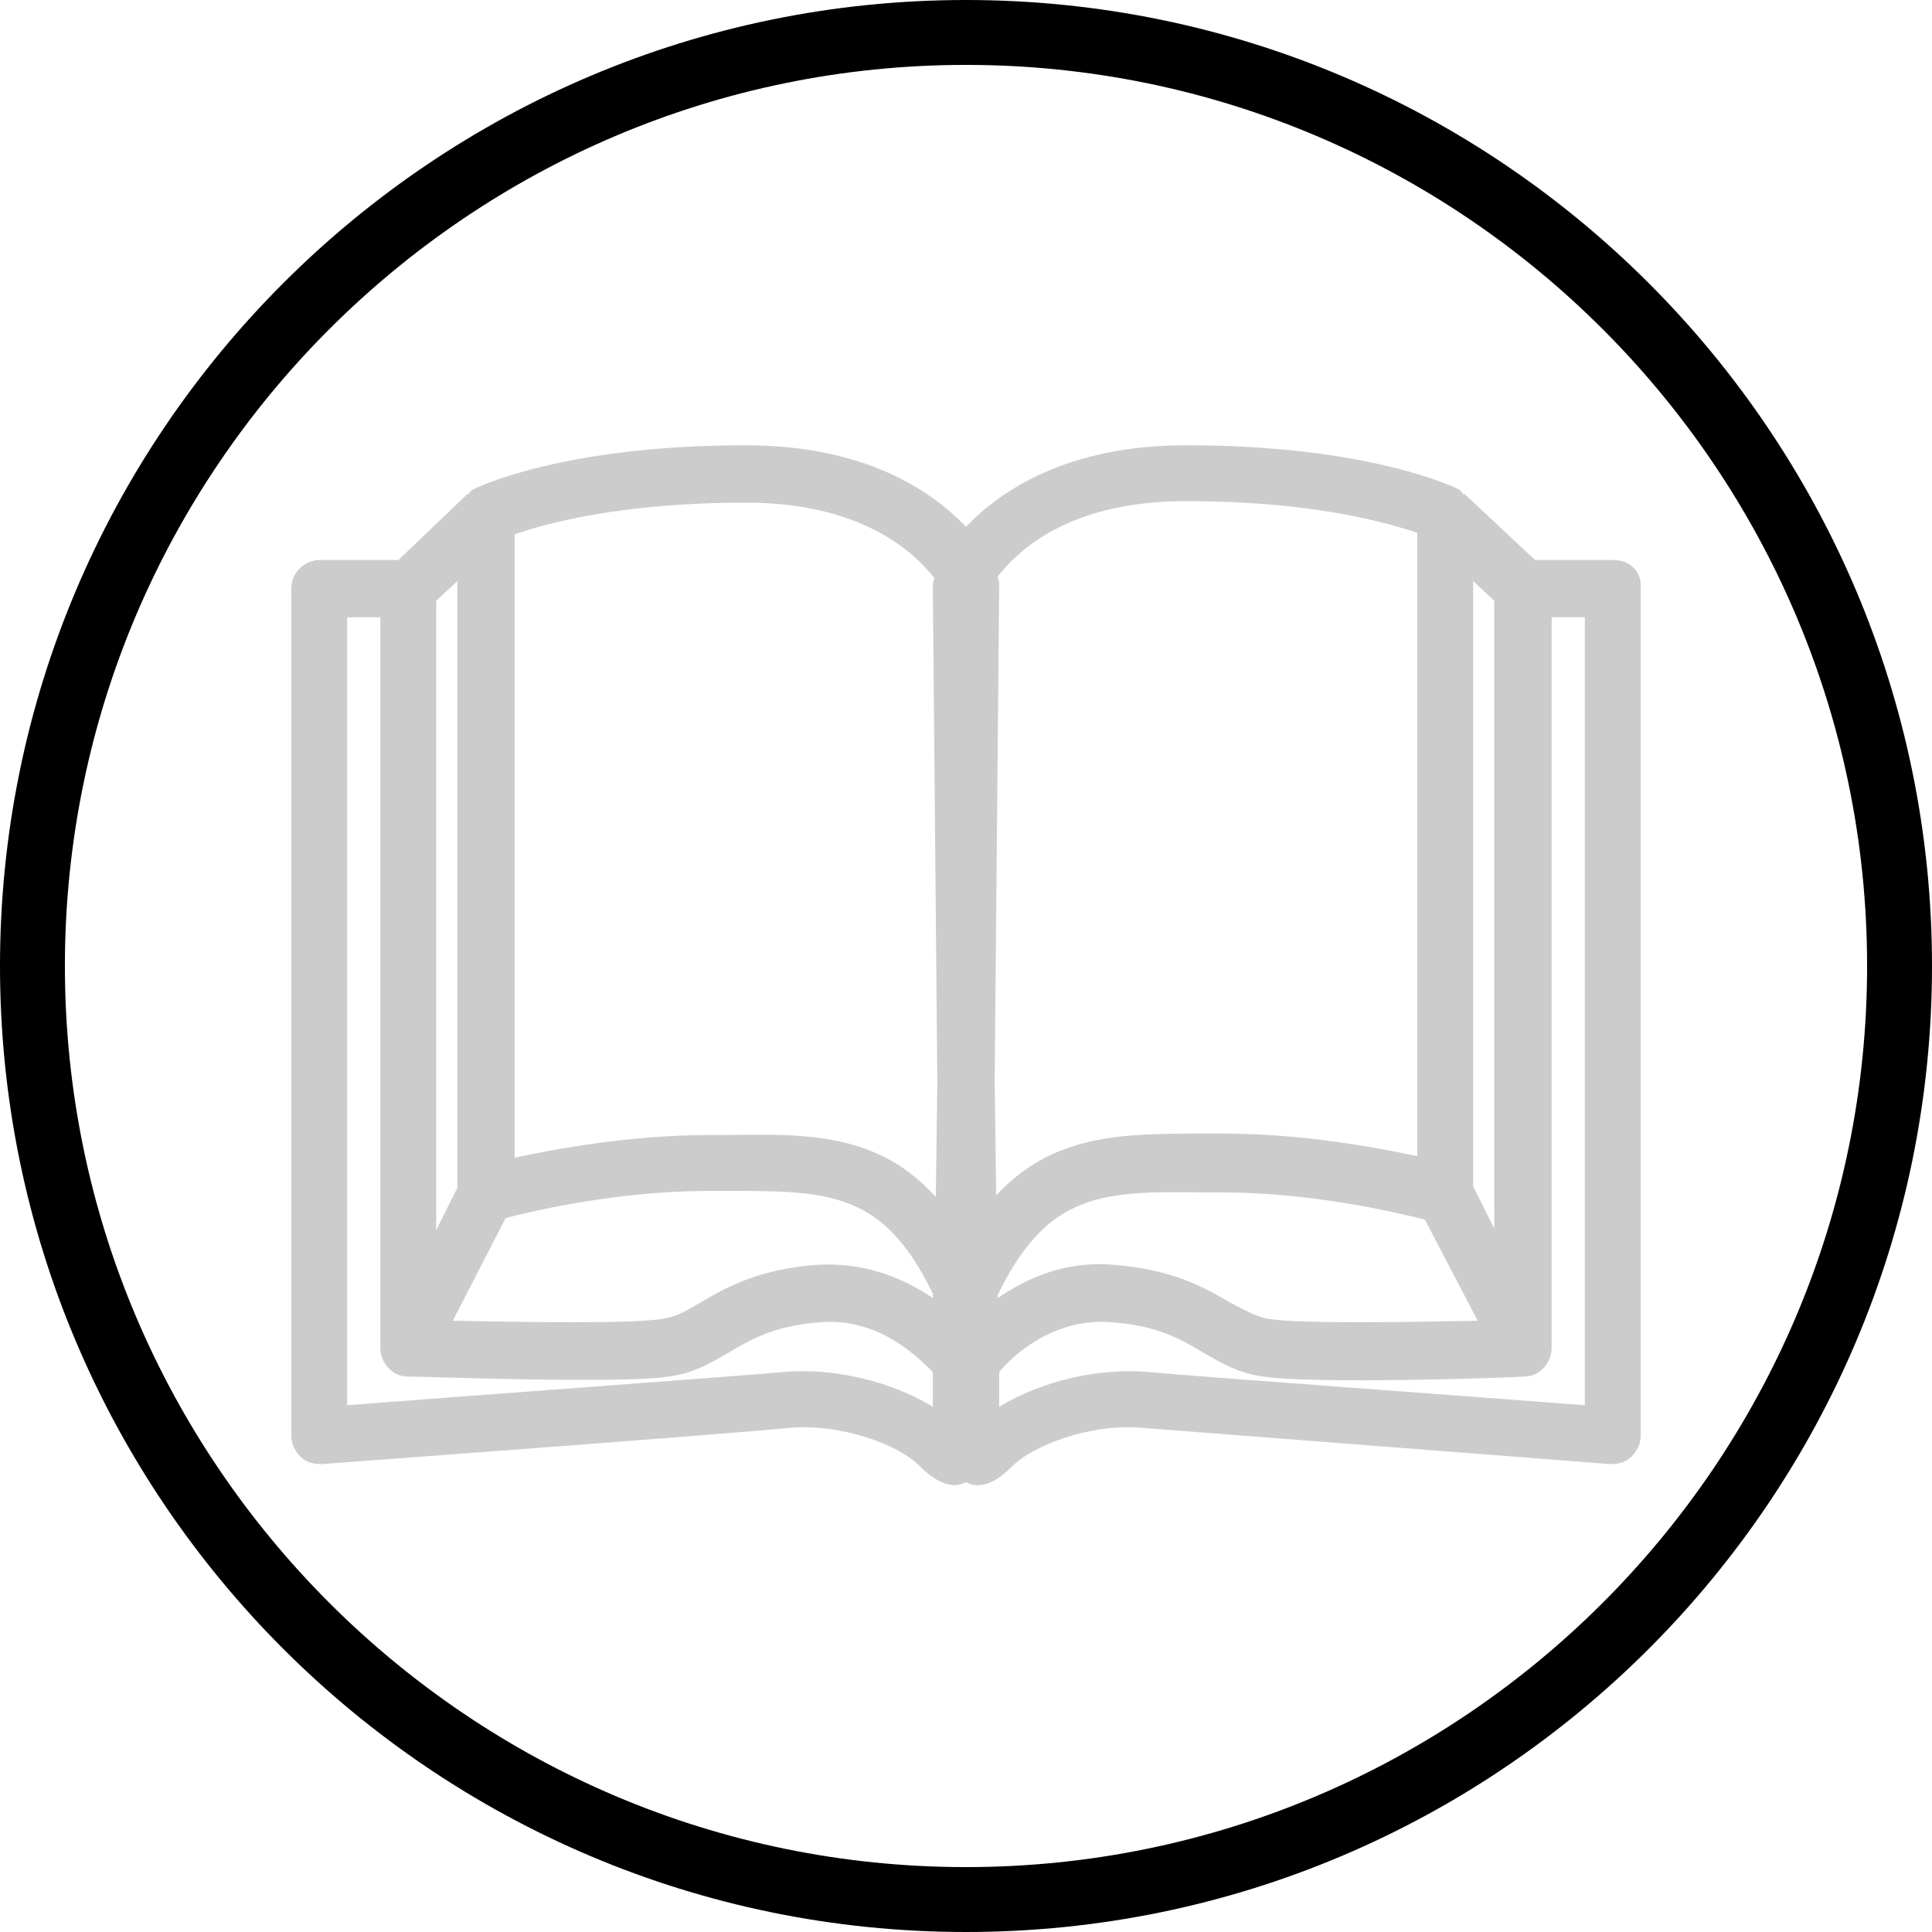
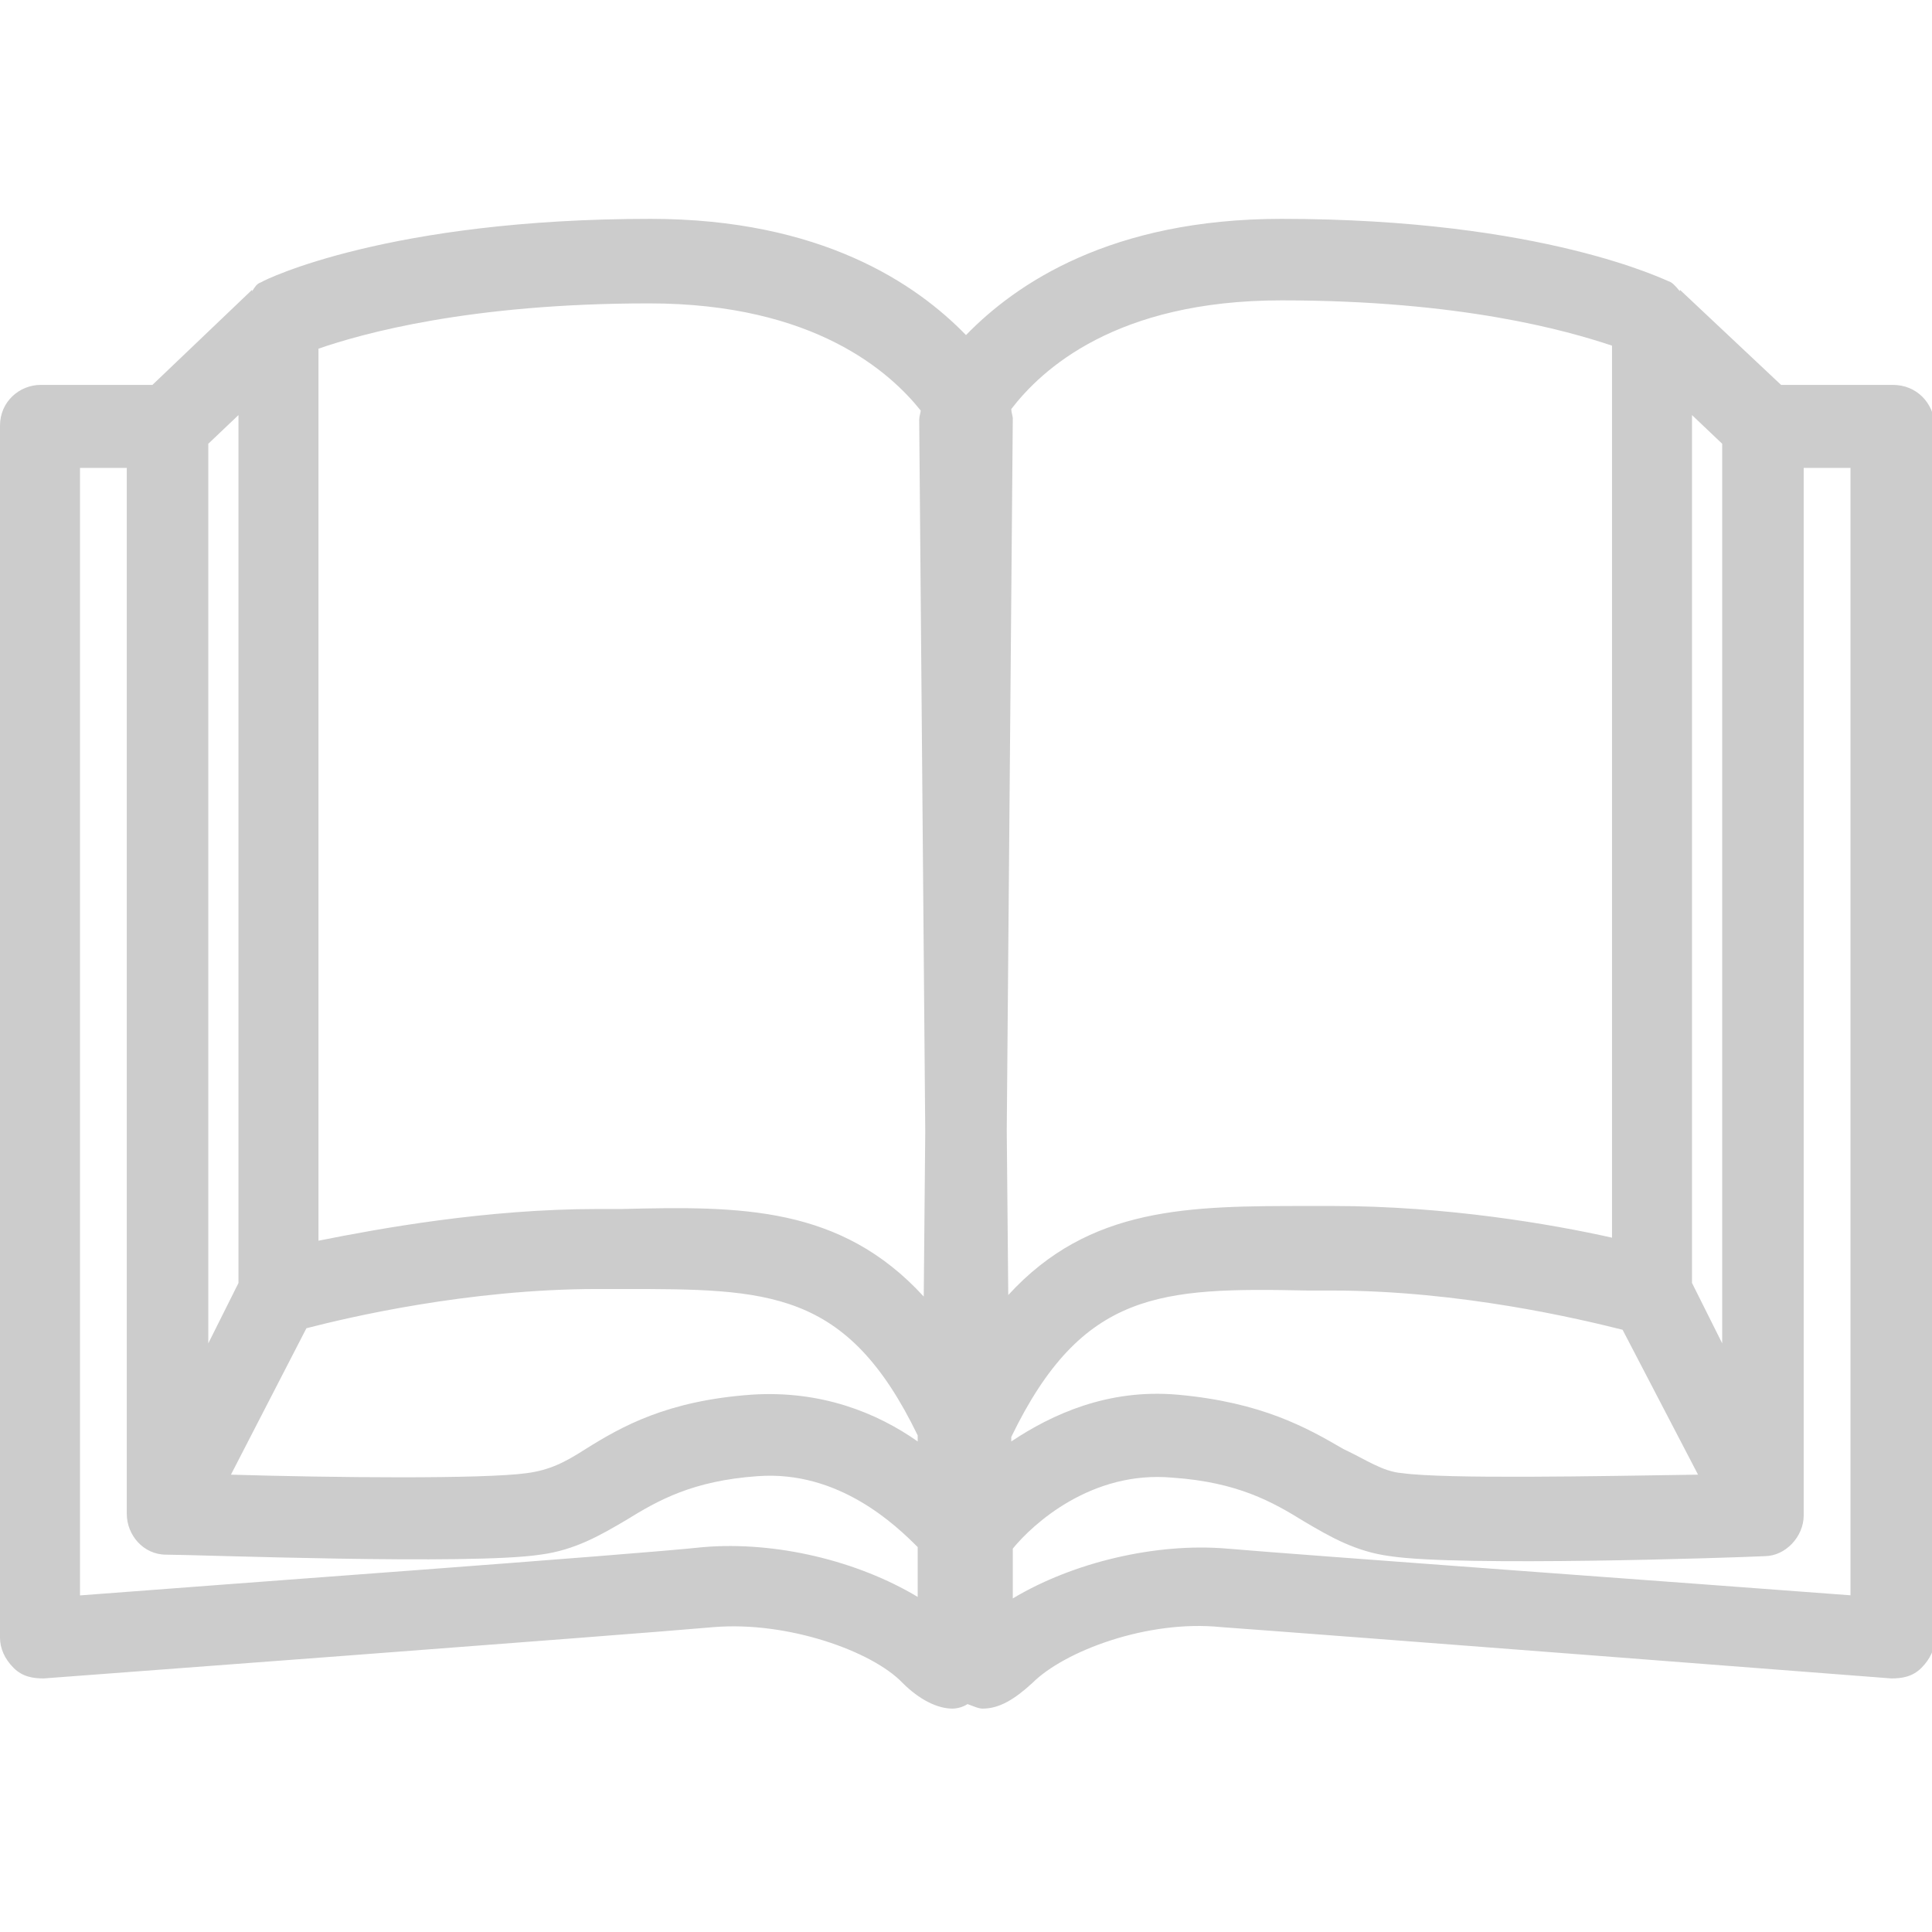
<svg xmlns="http://www.w3.org/2000/svg" version="1.1" id="Layer_1" x="0px" y="0px" viewBox="0 0 128 128" style="enable-background:new 0 0 128 128;" xml:space="preserve">
  <style type="text/css">
	.st0{fill:#CCCCCC;}
</style>
-   <path d="M64,4.3c32.9,0,59.7,26.8,59.7,59.7S96.9,123.7,64,123.7S4.3,96.9,4.3,64S31.1,4.3,64,4.3 M64,0C28.7,0,0,28.7,0,64  s28.7,64,64,64s64-28.7,64-64S99.3,0,64,0L64,0z" />
-   <path class="st0" d="M106.9,37.1h-5.2L97,32.7l0,0.1c-0.1-0.1-0.2-0.3-0.4-0.4c-0.2-0.1-5.9-2.9-18-2.9c-7.9,0-12.3,3-14.6,5.4  c-2.3-2.4-6.7-5.4-14.6-5.4c-12.1,0-17.8,2.8-18,2.9c-0.2,0.1-0.3,0.2-0.4,0.4l0-0.1l-4.6,4.4h-5.2c-1,0-1.9,0.8-1.9,1.9v56.1  c0,0.5,0.2,1,0.6,1.4c0.4,0.4,0.9,0.5,1.4,0.5c0,0,27.1-2,31-2.4c3.4-0.3,7.3,1.1,8.7,2.6c0.8,0.8,1.6,1.2,2.3,1.2  c0.2,0,0.5-0.1,0.7-0.2c0.2,0.1,0.5,0.2,0.7,0.2c0.8,0,1.5-0.4,2.3-1.2c1.5-1.5,5.3-2.9,8.7-2.6c3.9,0.3,31,2.4,31,2.4  c0.5,0,1-0.1,1.4-0.5c0.4-0.4,0.6-0.9,0.6-1.4V39C108.8,37.9,108,37.1,106.9,37.1z M97.6,38.5l1.4,1.3v41.6l-1.4-2.8V38.5z   M97.9,87.5c-4.7,0.1-11.7,0.2-13.7-0.1c-0.9-0.1-1.7-0.6-2.7-1.1c-1.7-1-3.8-2.2-7.7-2.5c-3.2-0.3-5.8,0.9-7.7,2.2v-0.2  c3.3-6.8,6.9-6.9,13.7-6.8l1.1,0c6,0,11.5,1.3,13.5,1.8L97.9,87.5z M28.9,39.8l1.4-1.3v40.2l-1.4,2.8V39.8z M61.8,93.2  c-2.8-1.7-6.6-2.6-9.9-2.3c-3.3,0.3-22.6,1.7-28.9,2.2V40.9h2.2v48.4c0,1,0.8,1.9,1.8,1.9c1.4,0,14.1,0.5,17.3,0  c1.6-0.2,2.8-0.9,4-1.6c1.5-0.9,3.1-1.8,6.1-2c3.8-0.3,6.4,2.3,7.4,3.3V93.2z M61.8,86c-1.9-1.3-4.5-2.4-7.7-2.2  c-3.9,0.3-6,1.5-7.7,2.5c-1,0.6-1.7,1-2.7,1.1c-2,0.3-9,0.2-13.7,0.1l3.5-6.8c1.9-0.5,7.5-1.8,13.5-1.8l1.1,0c6.8,0,10.4,0,13.7,6.8  V86z M48.1,75.2l-1.1,0c-5.2,0-10.1,0.9-12.9,1.5V35.4c2-0.7,7-2.1,15.3-2.1c7.6,0,11.1,3.2,12.5,5c0,0.1-0.1,0.3-0.1,0.4l0.3,33  L62,79.3C58.2,75.1,53.6,75.1,48.1,75.2z M65.9,71.6l0.3-33c0-0.1-0.1-0.3-0.1-0.4c1.4-1.8,4.8-5,12.5-5c8.3,0,13.2,1.4,15.3,2.1  v41.3c-2.8-0.6-7.7-1.5-12.9-1.5l-1.1,0c-5.5,0-10.1,0-13.9,4.1L65.9,71.6z M105,93.1c-6.4-0.5-25.7-1.9-28.9-2.2  c-3.3-0.3-7.1,0.6-9.9,2.3v-2.3c0.9-1.1,3.6-3.6,7.4-3.3c3,0.2,4.6,1.1,6.1,2c1.2,0.7,2.4,1.4,4,1.6c3.2,0.5,15.9,0.1,17.3,0  c1,0,1.8-0.9,1.8-1.9V40.9h2.2V93.1z" />
+   <path class="st0" d="M125.4,25.5H118l-6.7-6.3v0.1c-0.1-0.1-0.3-0.4-0.6-0.6c-0.3-0.1-8.4-4.2-25.8-4.2c-11.3,0-17.6,4.3-20.9,7.7  c-3.3-3.4-9.6-7.7-20.9-7.7c-17.3,0-25.5,4-25.8,4.2c-0.3,0.1-0.4,0.3-0.6,0.6v-0.1l-6.6,6.3H2.7c-1.4,0-2.7,1.1-2.7,2.7v80.3  c0,0.7,0.3,1.4,0.9,2s1.3,0.7,2,0.7c0,0,38.8-2.9,44.4-3.4c4.9-0.4,10.5,1.6,12.5,3.7c1.1,1.1,2.3,1.7,3.3,1.7c0.3,0,0.7-0.1,1-0.3  c0.3,0.1,0.7,0.3,1,0.3c1.1,0,2.1-0.6,3.3-1.7c2.1-2.1,7.6-4.2,12.5-3.7c5.6,0.4,44.4,3.4,44.4,3.4c0.7,0,1.4-0.1,2-0.7  s0.9-1.3,0.9-2V28.2C128.1,26.7,127,25.5,125.4,25.5z M112.1,27.5l2,1.9v59.6l-2-4V27.5z M112.5,97.7c-6.7,0.1-16.7,0.3-19.6-0.1  c-1.3-0.1-2.4-0.9-3.9-1.6c-2.4-1.4-5.4-3.1-11-3.6c-4.6-0.4-8.3,1.3-11,3.1v-0.3c4.7-9.7,9.9-9.9,19.6-9.7h1.6  c8.6,0,16.5,1.9,19.3,2.6L112.5,97.7z M13.8,29.4l2-1.9v57.5l-2,4V29.4z M60.8,105.8c-4-2.4-9.4-3.7-14.2-3.3  C42,103,14.3,105,5.3,105.7V31h3.1v69.3c0,1.4,1.1,2.7,2.6,2.7c2,0,20.2,0.7,24.8,0c2.3-0.3,4-1.3,5.7-2.3c2.1-1.3,4.4-2.6,8.7-2.9  c5.4-0.4,9.2,3.3,10.6,4.7C60.8,102.5,60.8,105.8,60.8,105.8z M60.8,95.5c-2.7-1.9-6.4-3.4-11-3.1c-5.6,0.4-8.6,2.1-11,3.6  c-1.4,0.9-2.4,1.4-3.9,1.6c-2.9,0.4-12.9,0.3-19.6,0.1l5-9.7c2.7-0.7,10.7-2.6,19.3-2.6h1.6c9.7,0,14.9,0,19.6,9.7  C60.8,95.1,60.8,95.5,60.8,95.5z M41.2,80.1h-1.6c-7.4,0-14.5,1.3-18.5,2.1V23.1c2.9-1,10-3,21.9-3C54,20.1,59,24.7,61,27.2  c0,0.1-0.1,0.4-0.1,0.6L61.3,75l-0.1,10.9C55.7,79.9,49.1,79.9,41.2,80.1z M66.7,74.9l0.4-47.2c0-0.1-0.1-0.4-0.1-0.6  c2-2.6,6.9-7.2,17.9-7.2c11.9,0,18.9,2,21.9,3v59.1c-4-0.9-11-2.1-18.5-2.1h-1.6c-7.9,0-14.5,0-19.9,5.9L66.7,74.9z M122.7,105.7  c-9.2-0.7-36.8-2.7-41.4-3.1c-4.7-0.4-10.2,0.9-14.2,3.3v-3.3c1.3-1.6,5.2-5.2,10.6-4.7c4.3,0.3,6.6,1.6,8.7,2.9  c1.7,1,3.4,2,5.7,2.3c4.6,0.7,22.8,0.1,24.8,0c1.4,0,2.6-1.3,2.6-2.7V31h3.1V105.7z" />
</svg>
